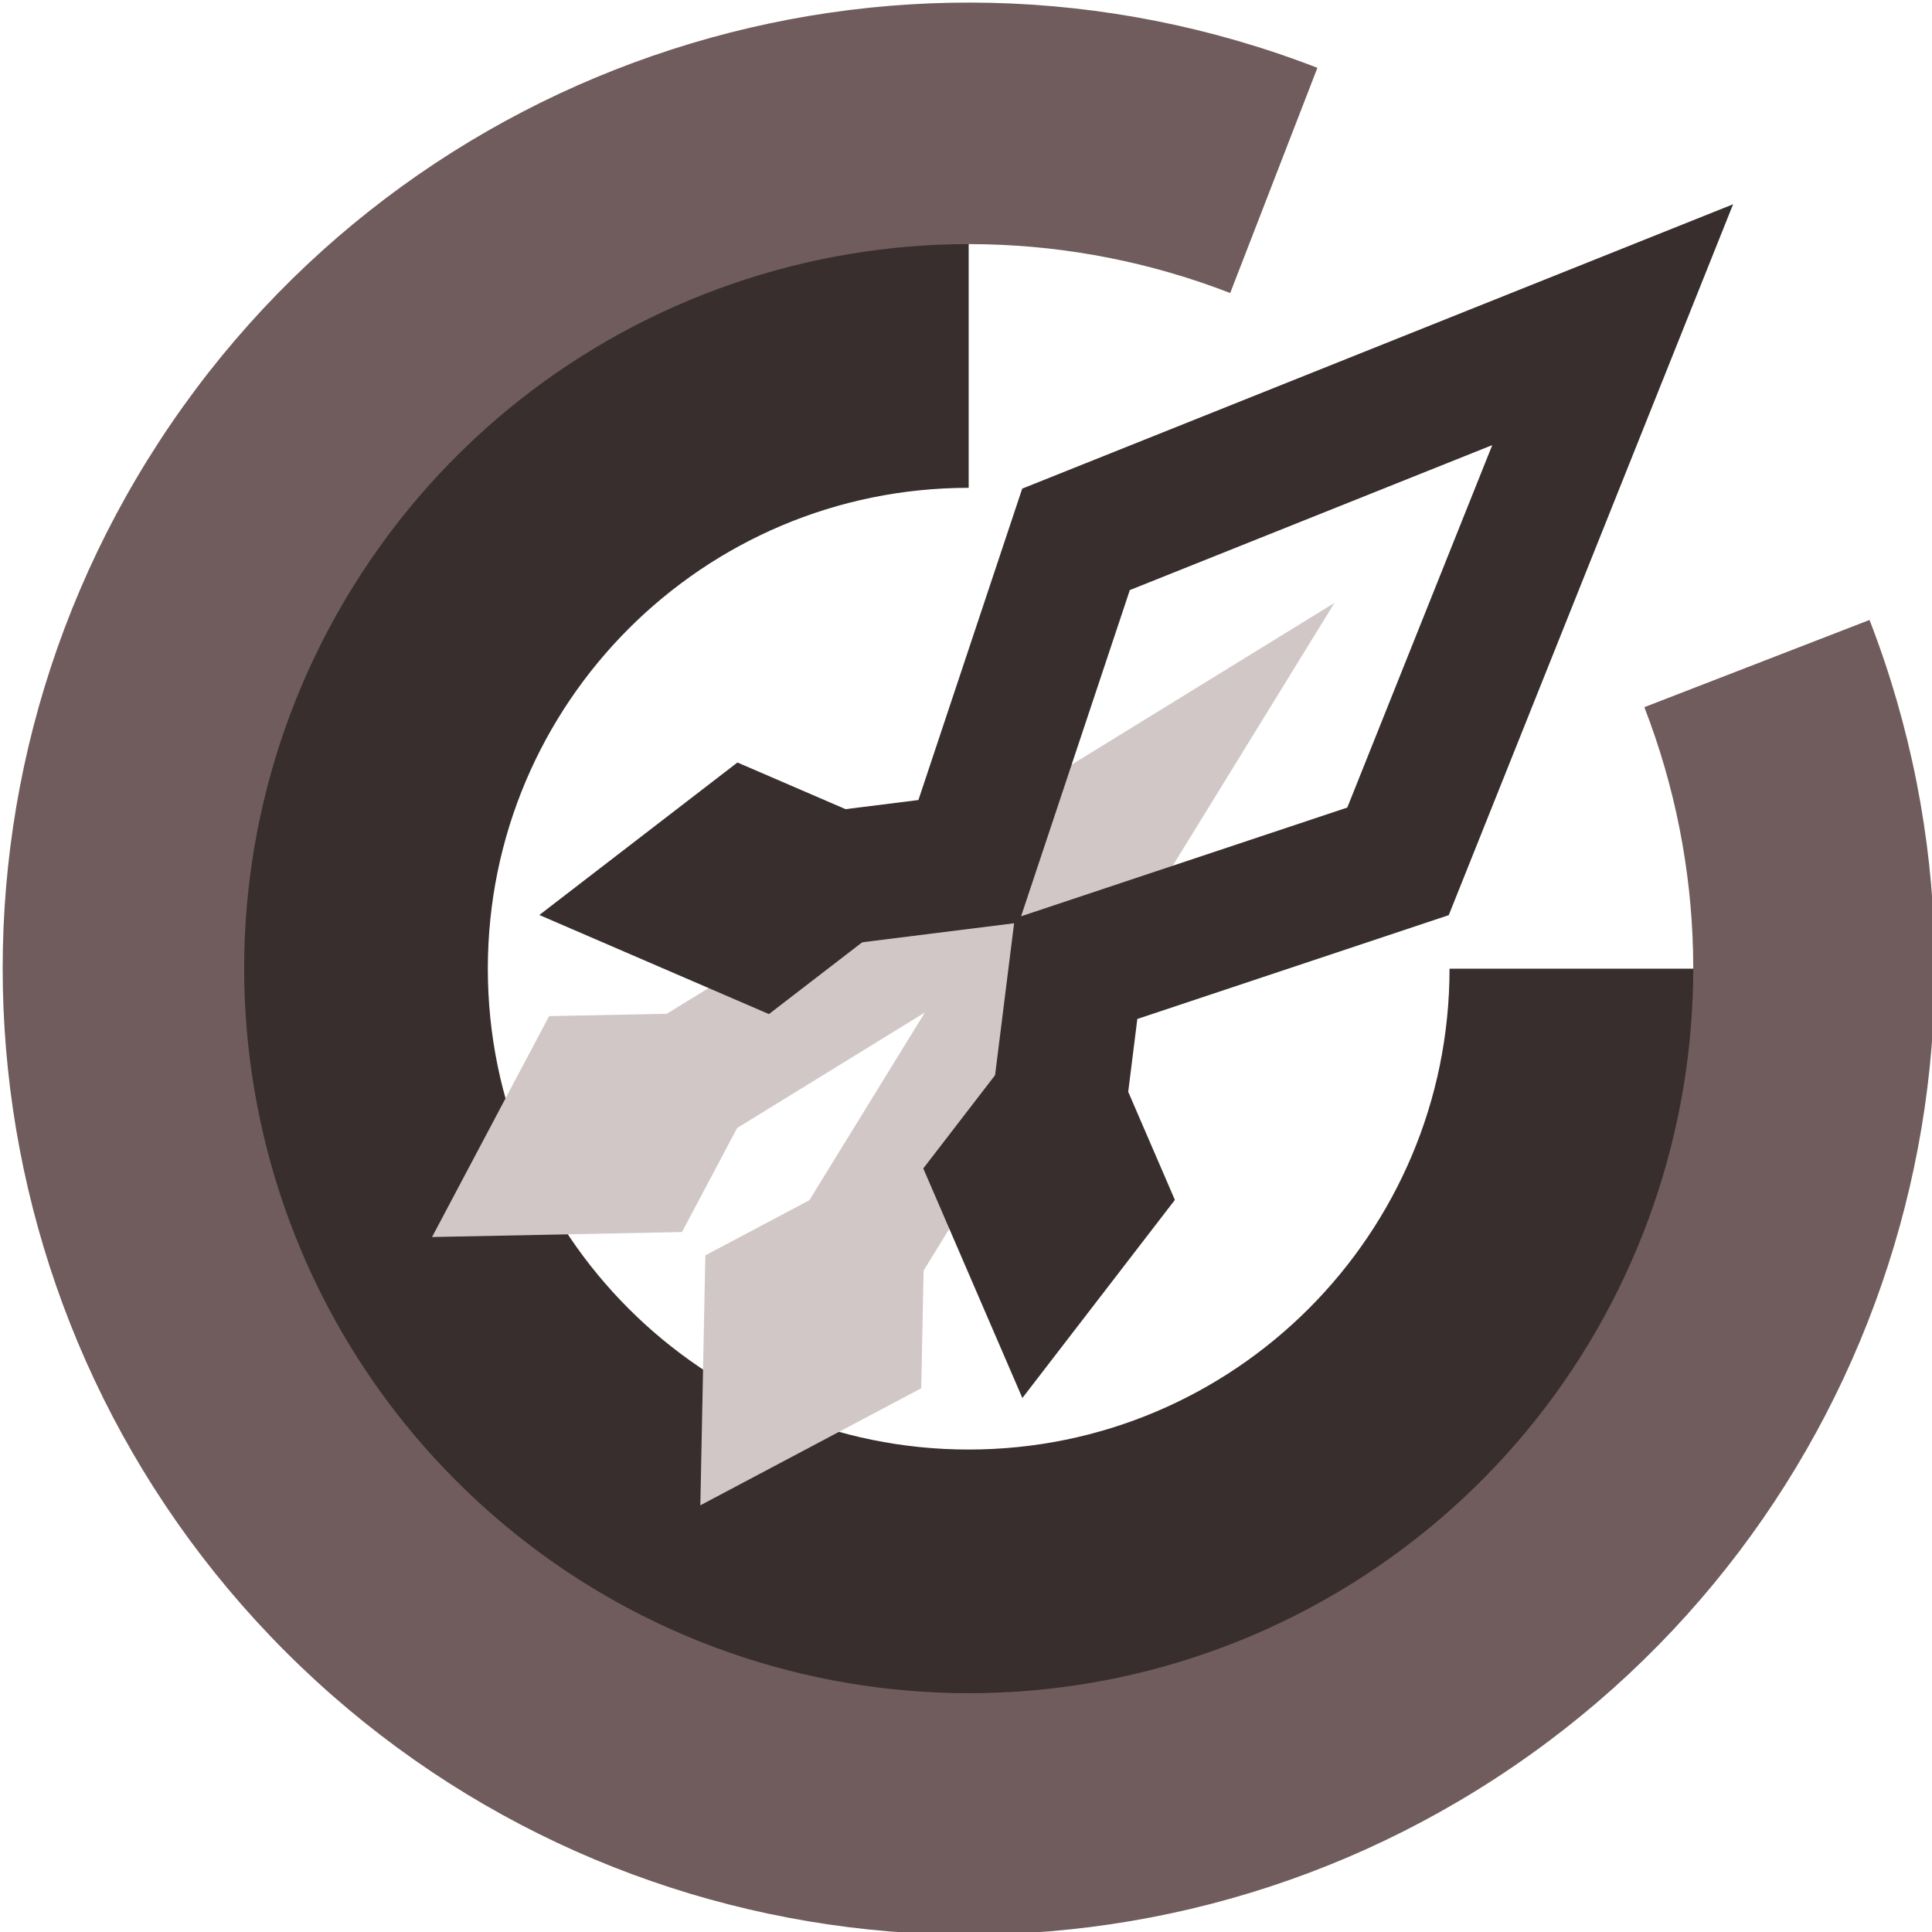
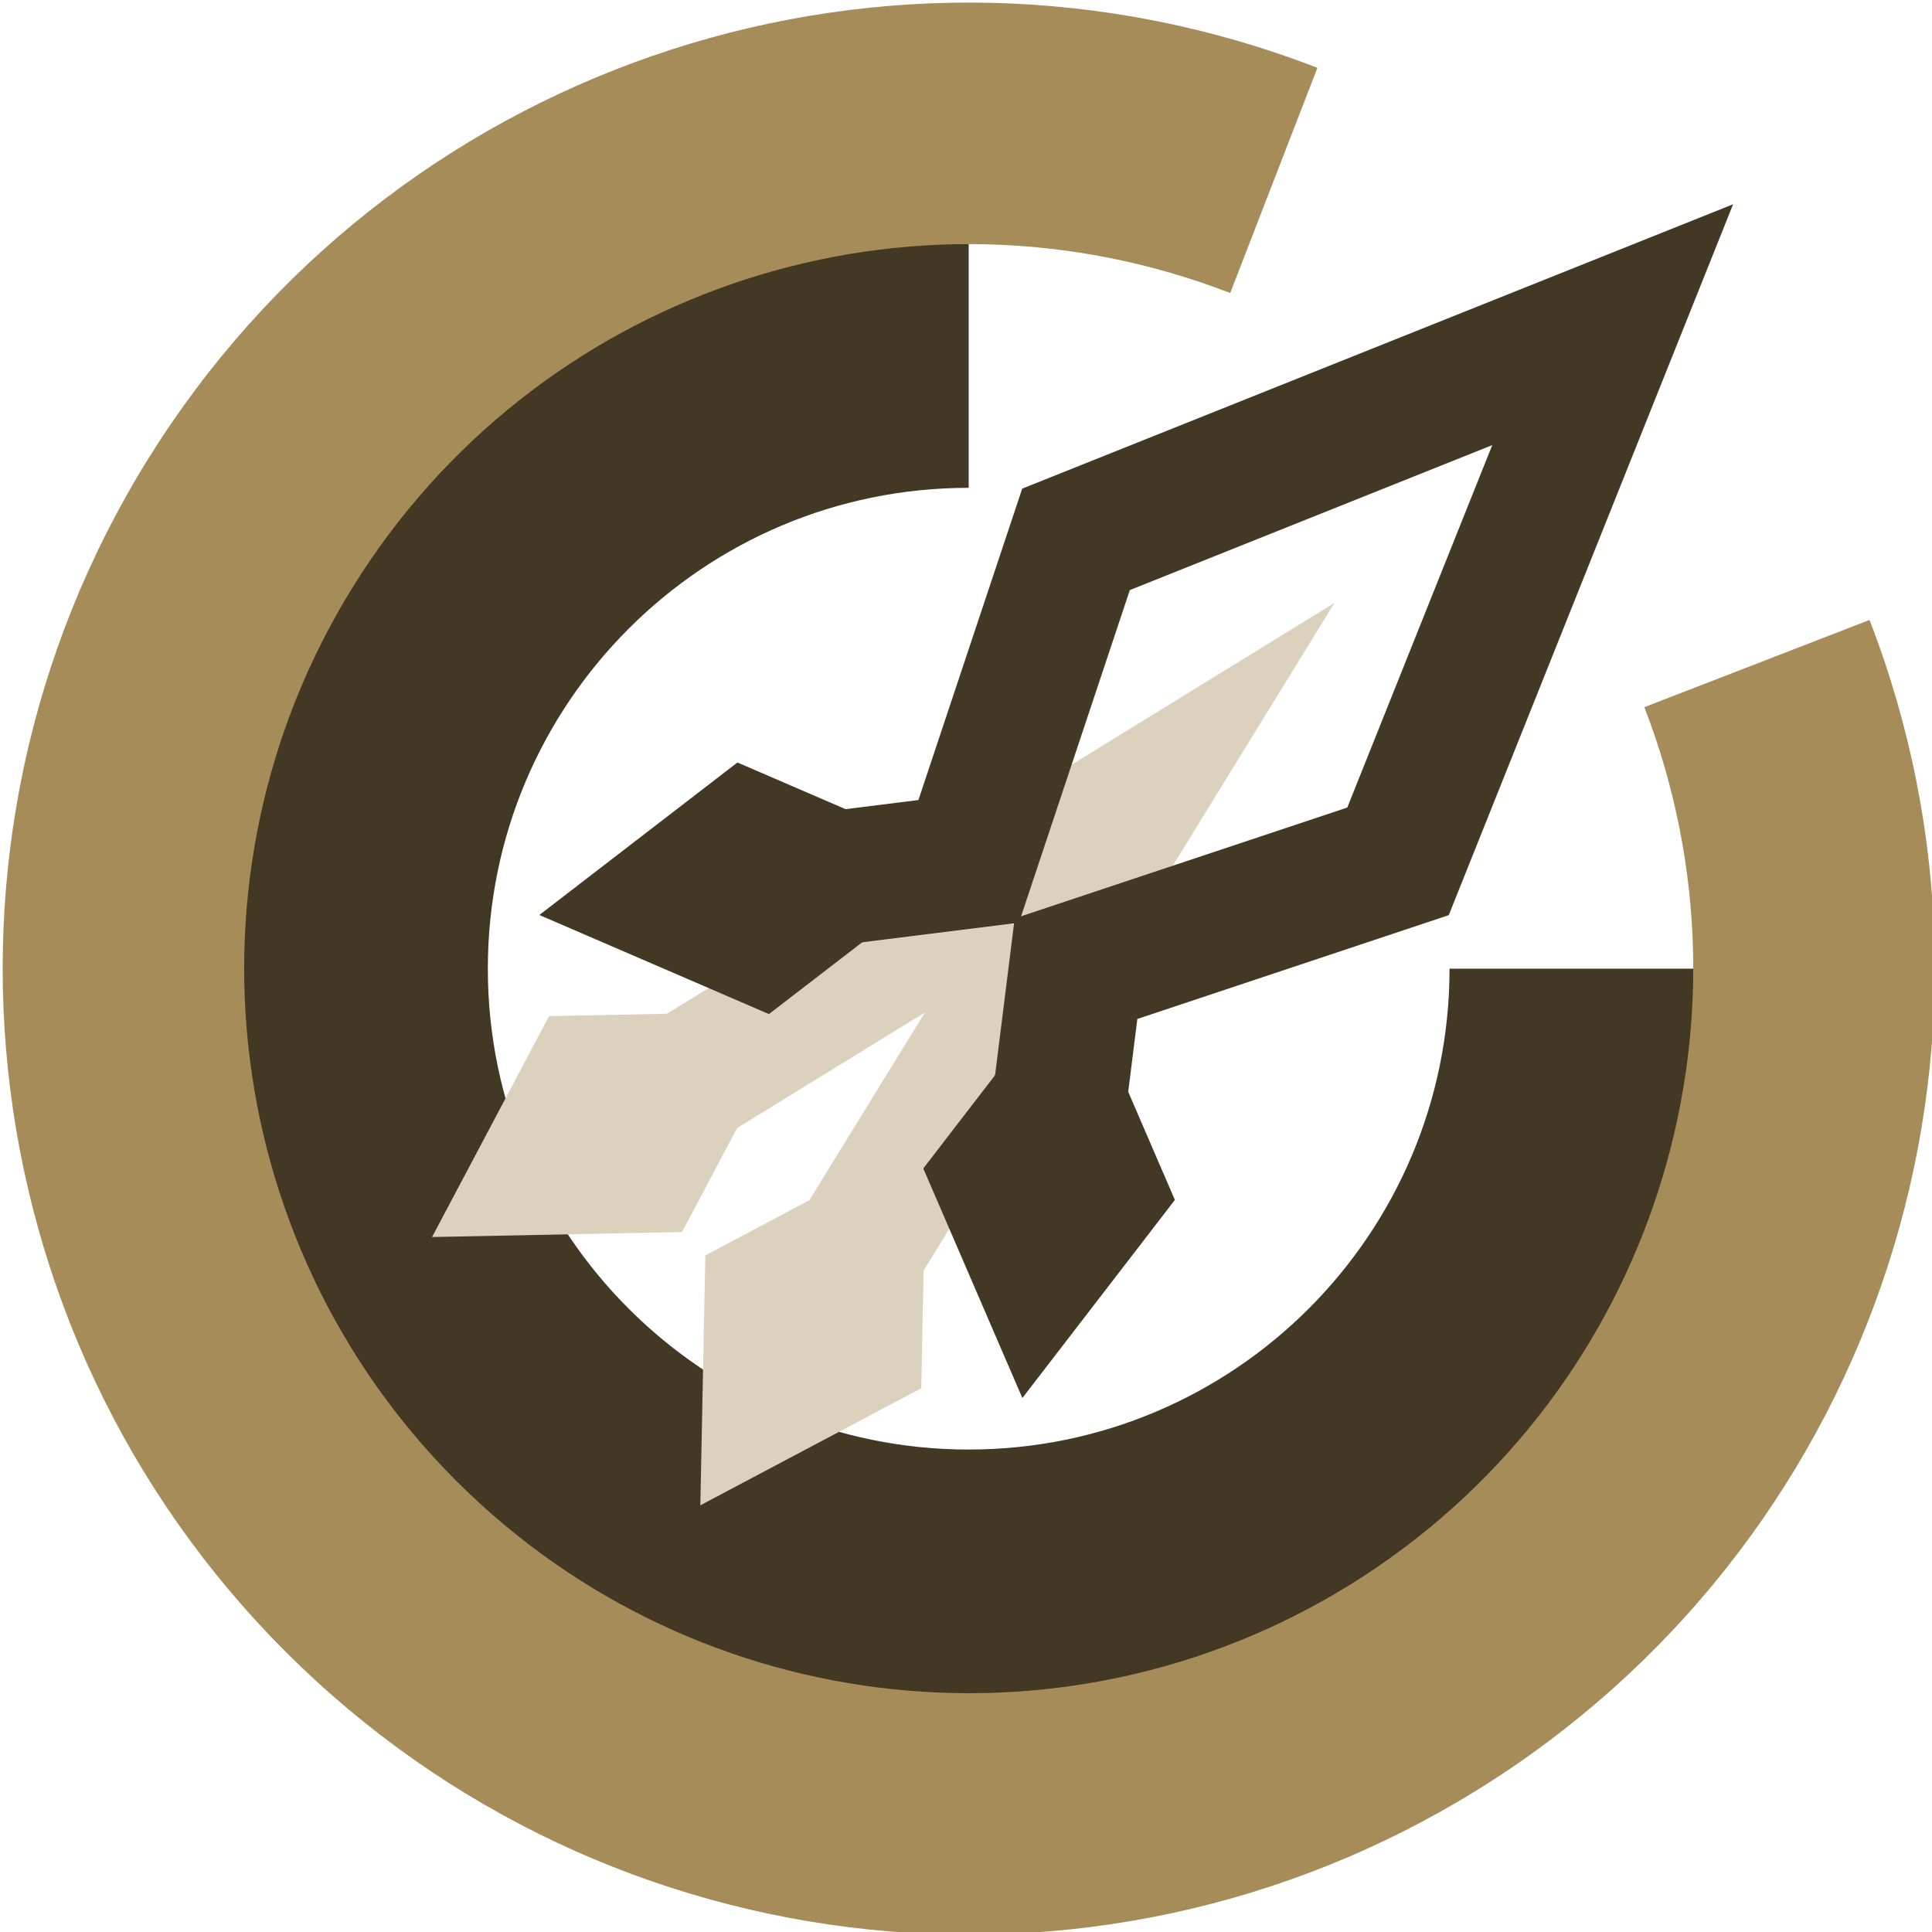
<svg xmlns="http://www.w3.org/2000/svg" version="1.1" width="360px" height="360px" viewBox="-0.5 -0.5 360 360">
  <g>
-     <path d="M 320 180 C 320 257.32 257.32 320 180 320 C 102.68 320 40 257.32 40 180 C 40 102.68 102.68 40 180 40 L 180 90.4 C 130.52 90.4 90.4 130.52 90.4 180 C 90.4 229.48 130.52 269.6 180 269.6 C 229.48 269.6 269.6 229.48 269.6 180 Z" fill="hsl(0, 10%, 20%)" stroke="none" pointer-events="all" />
-     <path d="M 347.86 115.02 C 378.58 194.37 349.54 284.38 278.25 330.82 C 206.96 377.26 112.88 367.44 52.72 307.28 C -7.44 247.12 -17.26 153.04 29.18 81.75 C 75.62 10.46 165.63 -18.58 244.98 12.14 L 228.73 54.1 C 169.22 31.07 101.71 52.85 66.88 106.31 C 32.05 159.78 39.42 230.34 84.54 275.46 C 129.66 320.58 200.22 327.95 253.69 293.12 C 307.15 258.29 328.93 190.78 305.9 131.27 Z" fill="hsl(0, 10%, 40%)" stroke="none" pointer-events="all" />
-     <path d="M 127.4 200.83 L 210 150 L 159.17 232.6" fill="none" stroke="hsl(0, 10%, 80%)" stroke-width="25" stroke-miterlimit="10" pointer-events="stroke" />
-     <path d="M 101 217.08 L 109.42 201.19 L 127.4 200.83 L 118.98 216.72 Z" fill="#7d7d7d" stroke="hsl(0, 10%, 80%)" stroke-width="25" stroke-miterlimit="10" pointer-events="all" />
-     <path d="M 142.92 259 L 143.28 241.02 L 159.17 232.6 L 158.81 250.58 Z" fill="#7d7d7d" stroke="hsl(0, 10%, 80%)" stroke-width="25" stroke-miterlimit="10" pointer-events="all" />
-     <path d="M 155.23 163.1 L 180 160 L 200 100 L 300 60 L 260 160 L 200 180 L 196.9 204.77" fill="none" stroke="hsl(0, 10%, 20%)" stroke-width="25" stroke-miterlimit="10" pointer-events="stroke" />
-     <path d="M 124.46 166.94 L 138.71 155.97 L 155.23 163.1 L 140.98 174.07 Z" fill="#000000" stroke="hsl(0, 10%, 20%)" stroke-width="25" stroke-miterlimit="10" pointer-events="all" />
-     <path d="M 193.06 235.54 L 185.93 219.02 L 196.9 204.77 L 204.03 221.29 Z" fill="#000000" stroke="hsl(0, 10%, 20%)" stroke-width="25" stroke-miterlimit="10" pointer-events="all" />
+     <path d="M 320 180 C 320 257.32 257.32 320 180 320 C 102.68 320 40 257.32 40 180 C 40 102.68 102.68 40 180 40 L 180 90.4 C 130.52 90.4 90.4 130.52 90.4 180 C 90.4 229.48 130.52 269.6 180 269.6 C 229.48 269.6 269.6 229.48 269.6 180 Z" fill="hsl(40, 30%, 20%)" stroke="none" pointer-events="all" />
+     <path d="M 347.86 115.02 C 378.58 194.37 349.54 284.38 278.25 330.82 C 206.96 377.26 112.88 367.44 52.72 307.28 C -7.44 247.12 -17.26 153.04 29.18 81.75 C 75.62 10.46 165.63 -18.58 244.98 12.14 L 228.73 54.1 C 169.22 31.07 101.71 52.85 66.88 106.31 C 32.05 159.78 39.42 230.34 84.54 275.46 C 129.66 320.58 200.22 327.95 253.69 293.12 C 307.15 258.29 328.93 190.78 305.9 131.27 Z" fill="hsl(40, 30%, 50%)" stroke="none" pointer-events="all" />
+     <path d="M 127.4 200.83 L 210 150 L 159.17 232.6" fill="none" stroke="hsl(40, 30%, 80%)" stroke-width="25" stroke-miterlimit="10" pointer-events="stroke" />
+     <path d="M 101 217.08 L 109.42 201.19 L 127.4 200.83 L 118.98 216.72 Z" fill="#7d7d7d" stroke="hsl(40, 30%, 80%)" stroke-width="25" stroke-miterlimit="10" pointer-events="all" />
+     <path d="M 142.92 259 L 143.28 241.02 L 159.17 232.6 L 158.81 250.58 Z" fill="#7d7d7d" stroke="hsl(40, 30%, 80%)" stroke-width="25" stroke-miterlimit="10" pointer-events="all" />
+     <path d="M 155.23 163.1 L 180 160 L 200 100 L 300 60 L 260 160 L 200 180 L 196.9 204.77" fill="none" stroke="hsl(40, 30%, 20%)" stroke-width="25" stroke-miterlimit="10" pointer-events="stroke" />
+     <path d="M 124.46 166.94 L 138.71 155.97 L 155.23 163.1 L 140.98 174.07 Z" fill="#000000" stroke="hsl(40, 30%, 20%)" stroke-width="25" stroke-miterlimit="10" pointer-events="all" />
+     <path d="M 193.06 235.54 L 185.93 219.02 L 196.9 204.77 L 204.03 221.29 Z" fill="#000000" stroke="hsl(40, 30%, 20%)" stroke-width="25" stroke-miterlimit="10" pointer-events="all" />
  </g>
</svg>
